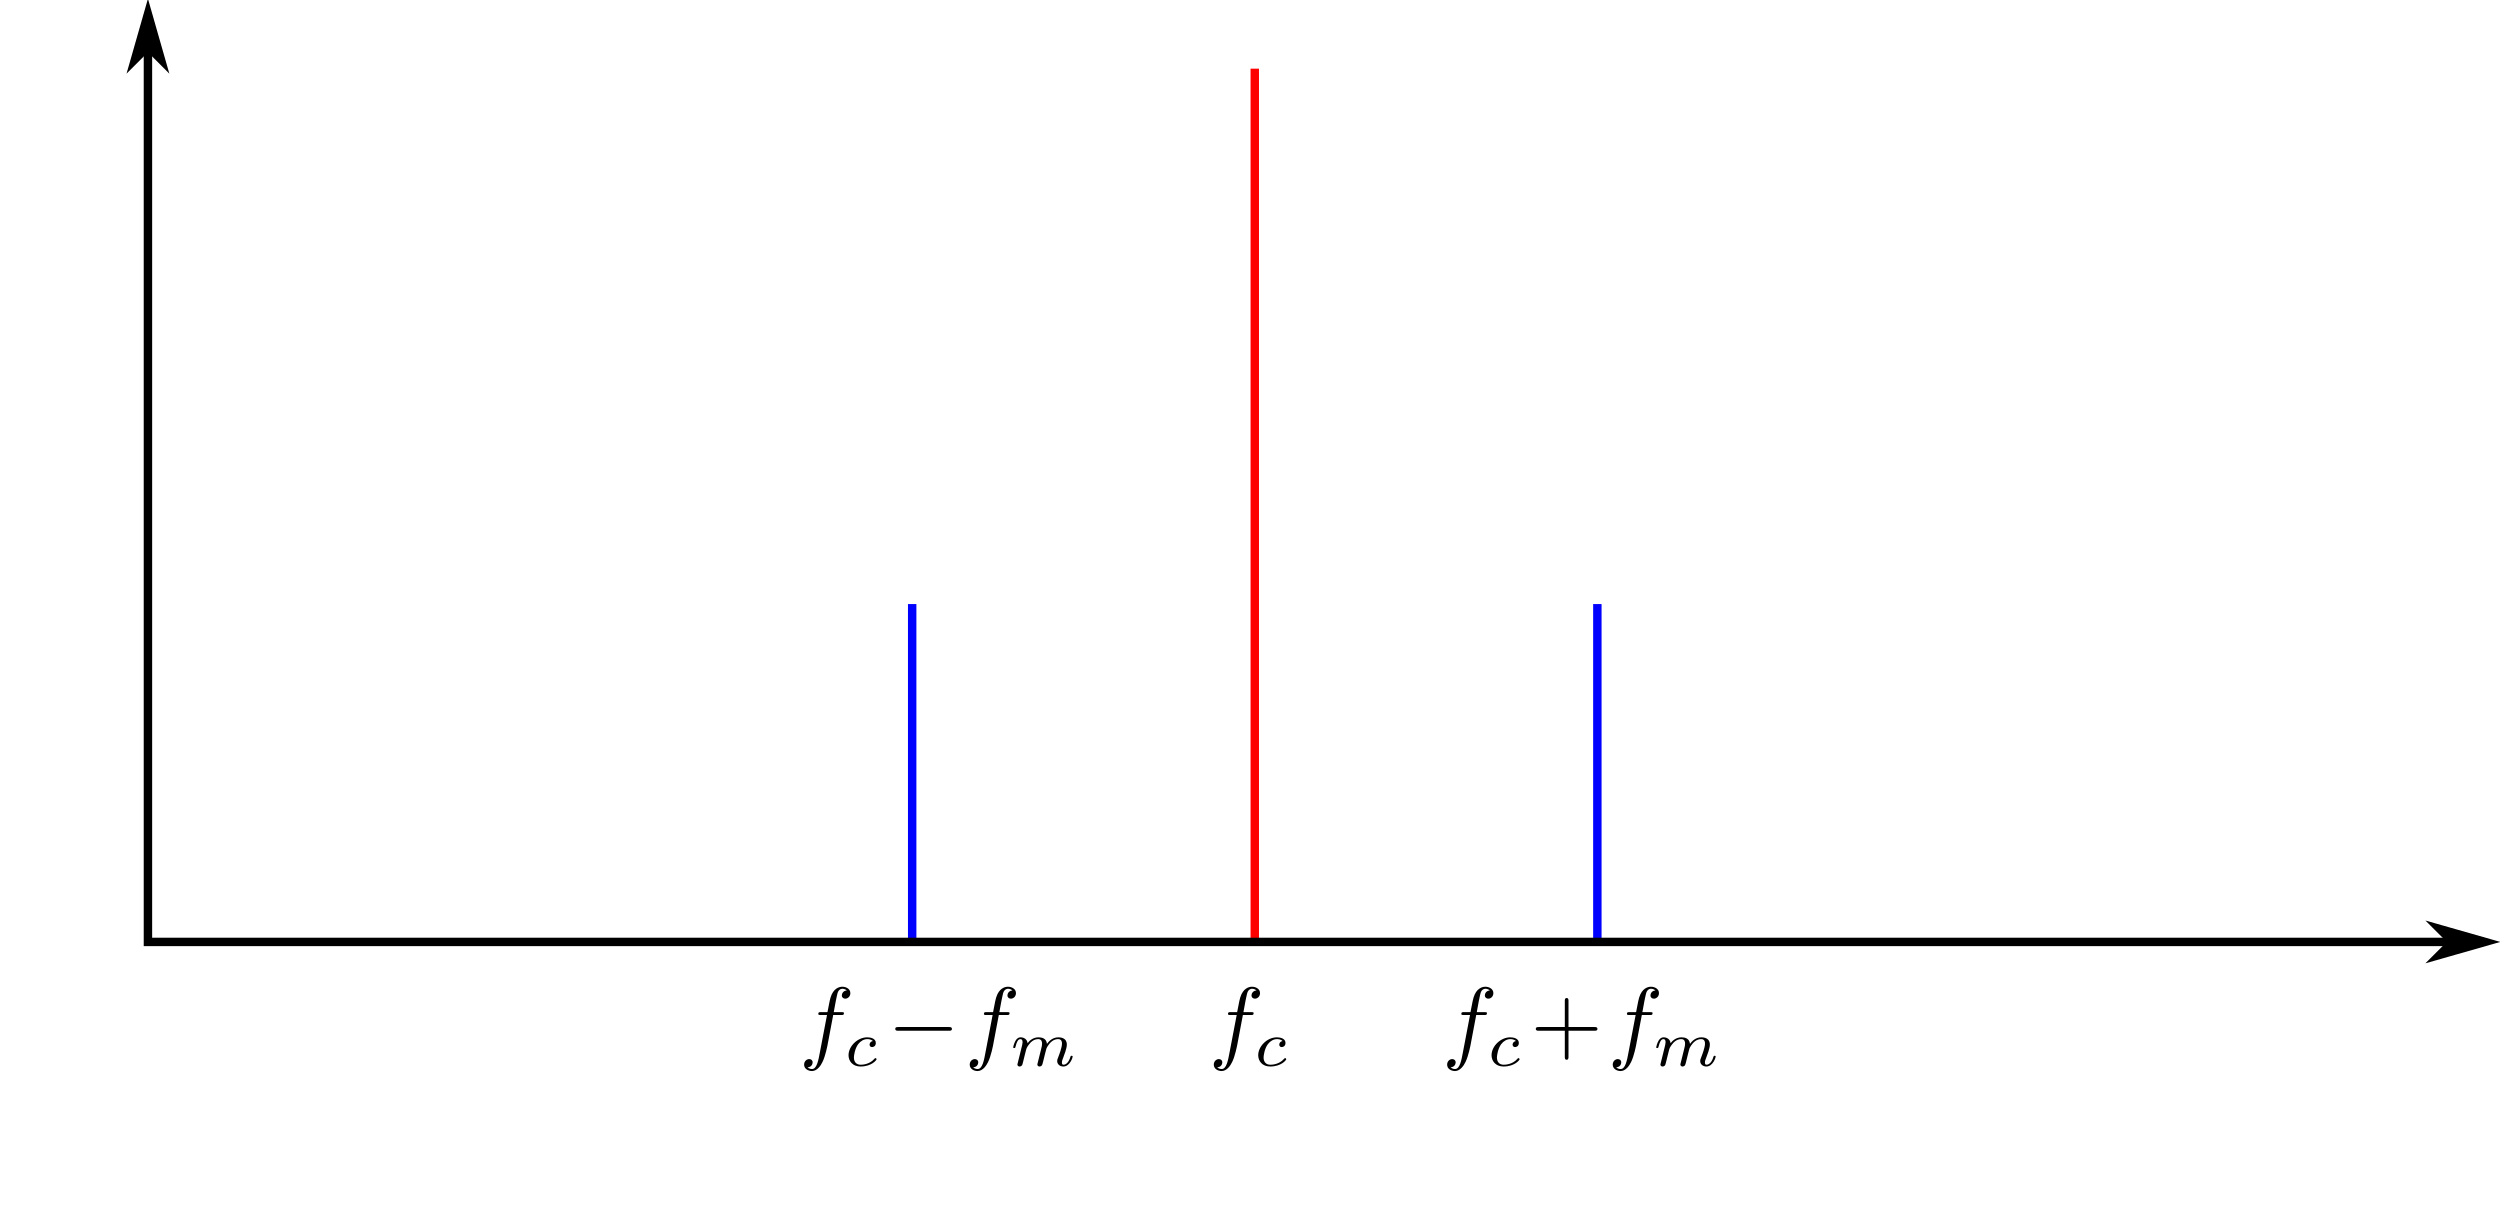
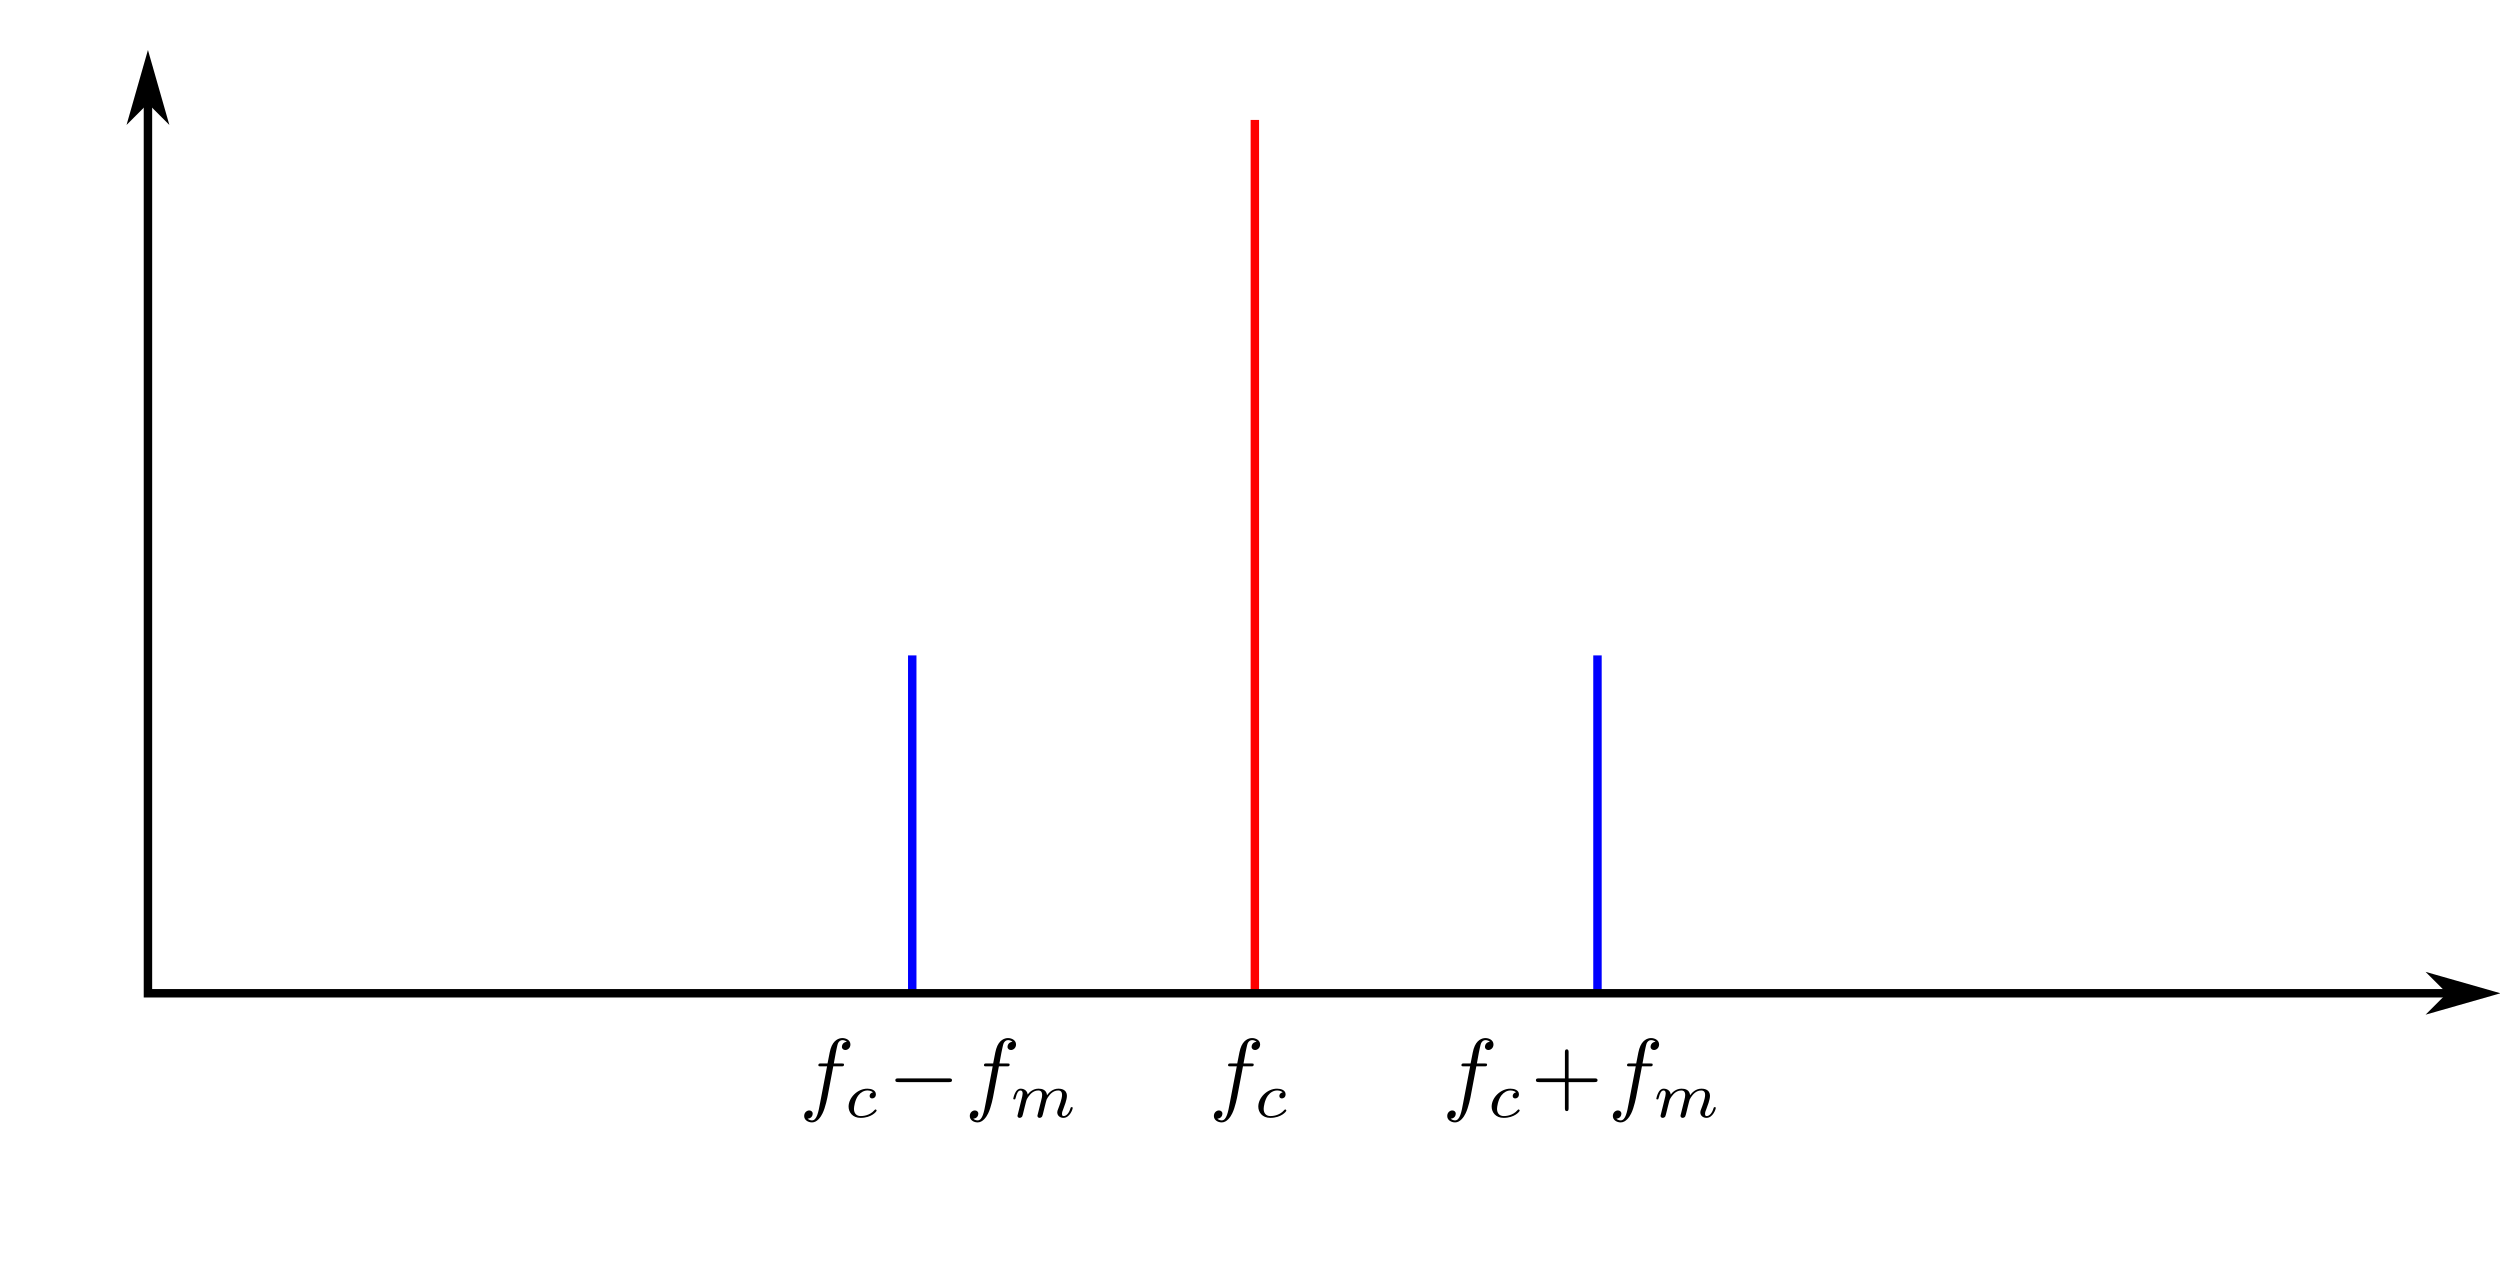
- <svg xmlns="http://www.w3.org/2000/svg" width="133.865mm" height="65.324mm" viewBox="0 0 474.326 231.464" id="svg2" version="1.1">
+ <svg xmlns="http://www.w3.org/2000/svg" width="133.856mm" height="68.07mm" viewBox="0 0 474.293 241.191" id="svg2" version="1.1">
  <defs id="defs4">
-     <marker orient="auto" refY="0.0" refX="0.0" id="Arrow1Mend" style="overflow:visible;">
-       <path id="path4235" d="M 0.0,0.0 L 5.0,-5.0 L -12.5,0.0 L 5.0,5.0 L 0.0,0.0 z " style="fill-rule:evenodd;stroke:#000000;stroke-width:1pt;stroke-opacity:1;fill:#000000;fill-opacity:1" transform="scale(0.4) rotate(180) translate(10,0)" />
+     <marker orient="auto" refY="0" refX="0" id="Arrow1Mend" style="overflow:visible">
+       <path id="path4235" d="M 0,0 5,-5 -12.5,0 5,5 0,0 Z" style="fill:#000000;fill-opacity:1;fill-rule:evenodd;stroke:#000000;stroke-width:1pt;stroke-opacity:1" transform="matrix(-0.4,0,0,-0.4,-4,0)" />
    </marker>
-     <marker orient="auto" refY="0.0" refX="0.0" id="Arrow1Mstart" style="overflow:visible">
-       <path id="path4232" d="M 0.0,0.0 L 5.0,-5.0 L -12.5,0.0 L 5.0,5.0 L 0.0,0.0 z " style="fill-rule:evenodd;stroke:#000000;stroke-width:1pt;stroke-opacity:1;fill:#000000;fill-opacity:1" transform="scale(0.4) translate(10,0)" />
+     <marker orient="auto" refY="0" refX="0" id="Arrow1Mstart" style="overflow:visible">
+       <path id="path4232" d="M 0,0 5,-5 -12.5,0 5,5 0,0 Z" style="fill:#000000;fill-opacity:1;fill-rule:evenodd;stroke:#000000;stroke-width:1pt;stroke-opacity:1" transform="matrix(0.4,0,0,0.4,4,0)" />
    </marker>
-     <marker orient="auto" refY="0.0" refX="0.0" id="Arrow2Mstart" style="overflow:visible">
-       <path id="path4250" style="fill-rule:evenodd;stroke-width:0.625;stroke-linejoin:round;stroke:#000000;stroke-opacity:1;fill:#000000;fill-opacity:1" d="M 8.719,4.034 L -2.207,0.016 L 8.719,-4.002 C 6.973,-1.63 6.983,1.616 8.719,4.034 z " transform="scale(0.6) translate(0,0)" />
+     <marker orient="auto" refY="0" refX="0" id="Arrow2Mstart" style="overflow:visible">
+       <path id="path4250" style="fill:#000000;fill-opacity:1;fill-rule:evenodd;stroke:#000000;stroke-width:0.625;stroke-linejoin:round;stroke-opacity:1" d="M 8.719,4.034 -2.207,0.016 8.719,-4.002 c -1.745,2.372 -1.735,5.617 -6e-7,8.035 z" transform="scale(0.6,0.6)" />
    </marker>
-     <marker orient="auto" refY="0.0" refX="0.0" id="Arrow2Mend" style="overflow:visible;">
-       <path id="path4253" style="fill-rule:evenodd;stroke-width:0.625;stroke-linejoin:round;stroke:#000000;stroke-opacity:1;fill:#000000;fill-opacity:1" d="M 8.719,4.034 L -2.207,0.016 L 8.719,-4.002 C 6.973,-1.63 6.983,1.616 8.719,4.034 z " transform="scale(0.6) rotate(180) translate(0,0)" />
+     <marker orient="auto" refY="0" refX="0" id="Arrow2Mend" style="overflow:visible">
+       <path id="path4253" style="fill:#000000;fill-opacity:1;fill-rule:evenodd;stroke:#000000;stroke-width:0.625;stroke-linejoin:round;stroke-opacity:1" d="M 8.719,4.034 -2.207,0.016 8.719,-4.002 c -1.745,2.372 -1.735,5.617 -6e-7,8.035 z" transform="scale(-0.6,-0.6)" />
    </marker>
-     <marker orient="auto" refY="0.0" refX="0.0" id="Arrow2Lend" style="overflow:visible;">
-       <path id="path4247" style="fill-rule:evenodd;stroke-width:0.625;stroke-linejoin:round;stroke:#000000;stroke-opacity:1;fill:#000000;fill-opacity:1" d="M 8.719,4.034 L -2.207,0.016 L 8.719,-4.002 C 6.973,-1.63 6.983,1.616 8.719,4.034 z " transform="scale(1.1) rotate(180) translate(1,0)" />
+     <marker orient="auto" refY="0" refX="0" id="Arrow2Lend" style="overflow:visible">
+       <path id="path4247" style="fill:#000000;fill-opacity:1;fill-rule:evenodd;stroke:#000000;stroke-width:0.625;stroke-linejoin:round;stroke-opacity:1" d="M 8.719,4.034 -2.207,0.016 8.719,-4.002 c -1.745,2.372 -1.735,5.617 -6e-7,8.035 z" transform="matrix(-1.1,0,0,-1.1,-1.1,0)" />
    </marker>
-     <marker orient="auto" refY="0.0" refX="0.0" id="Arrow2Lstart" style="overflow:visible">
-       <path id="path4244" style="fill-rule:evenodd;stroke-width:0.625;stroke-linejoin:round;stroke:#000000;stroke-opacity:1;fill:#000000;fill-opacity:1" d="M 8.719,4.034 L -2.207,0.016 L 8.719,-4.002 C 6.973,-1.63 6.983,1.616 8.719,4.034 z " transform="scale(1.1) translate(1,0)" />
+     <marker orient="auto" refY="0" refX="0" id="Arrow2Lstart" style="overflow:visible">
+       <path id="path4244" style="fill:#000000;fill-opacity:1;fill-rule:evenodd;stroke:#000000;stroke-width:0.625;stroke-linejoin:round;stroke-opacity:1" d="M 8.719,4.034 -2.207,0.016 8.719,-4.002 c -1.745,2.372 -1.735,5.617 -6e-7,8.035 z" transform="matrix(1.1,0,0,1.1,1.1,0)" />
    </marker>
    <marker style="overflow:visible" id="Arrow1Lend" refX="0" refY="0" orient="auto">
      <path transform="matrix(-0.8,0,0,-0.8,-10,0)" style="fill:#000000;fill-opacity:1;fill-rule:evenodd;stroke:#000000;stroke-width:1pt;stroke-opacity:1" d="M 0,0 5,-5 -12.5,0 5,5 0,0 Z" id="path4229" />
    </marker>
    <marker style="overflow:visible" id="Arrow1Lstart" refX="0" refY="0" orient="auto">
      <path transform="matrix(0.8,0,0,0.8,10,0)" style="fill:#000000;fill-opacity:1;fill-rule:evenodd;stroke:#000000;stroke-width:1pt;stroke-opacity:1" d="M 0,0 5,-5 -12.5,0 5,5 0,0 Z" id="path4226" />
    </marker>
  </defs>
-   <g id="layer1" transform="translate(-36.43206,-815.15)">
+   <g id="layer1" transform="translate(-36.43206,-805.423)">
    <text id="text6054" y="991.288" x="537.298" style="font-style:normal;font-variant:normal;font-weight:normal;font-stretch:normal;font-size:15px;line-height:125%;font-family:'.Helvetica Neue Desk UI';-inkscape-font-specification:'.Helvetica Neue Desk UI, Normal';text-align:start;letter-spacing:0px;word-spacing:0px;writing-mode:lr-tb;text-anchor:start;fill:#000000;fill-opacity:1;stroke:none;stroke-width:1px;stroke-linecap:butt;stroke-linejoin:miter;stroke-opacity:1" xml:space="preserve">
      <tspan y="991.288" x="537.298" id="tspan6056" />
    </text>
    <flowRoot style="font-style:normal;font-variant:normal;font-weight:normal;font-stretch:normal;font-size:15px;line-height:125%;font-family:'.Helvetica Neue Desk UI';-inkscape-font-specification:'.Helvetica Neue Desk UI, Normal';text-align:start;letter-spacing:0px;word-spacing:0px;writing-mode:lr-tb;text-anchor:start;fill:#000000;fill-opacity:1;stroke:none;stroke-width:1px;stroke-linecap:butt;stroke-linejoin:miter;stroke-opacity:1" id="flowRoot6058" xml:space="preserve">
      <flowRegion id="flowRegion6060">
        <rect y="928.668" x="521.837" height="59.528" width="41.747" id="rect6062" />
      </flowRegion>
      <flowPara id="flowPara6064">faddddsFf</flowPara>
    </flowRoot>
    <flowRoot style="font-style:normal;font-variant:normal;font-weight:normal;font-stretch:normal;font-size:15px;line-height:125%;font-family:'.Helvetica Neue Desk UI';-inkscape-font-specification:'.Helvetica Neue Desk UI, Normal';text-align:start;letter-spacing:0px;word-spacing:0px;writing-mode:lr-tb;text-anchor:start;fill:#000000;fill-opacity:1;stroke:none;stroke-width:1px;stroke-linecap:butt;stroke-linejoin:miter;stroke-opacity:1" id="flowRoot6078" xml:space="preserve">
      <flowRegion id="flowRegion6080">
        <rect y="1080.194" x="589.869" height="20.1" width="64.94" id="rect6082" />
      </flowRegion>
      <flowPara id="flowPara6084" />
    </flowRoot>
    <flowRoot style="font-style:normal;font-variant:normal;font-weight:normal;font-stretch:normal;font-size:15px;line-height:125%;font-family:'.Helvetica Neue Desk UI';-inkscape-font-specification:'.Helvetica Neue Desk UI, Normal';text-align:start;letter-spacing:0px;word-spacing:0px;writing-mode:lr-tb;text-anchor:start;fill:#000000;fill-opacity:1;stroke:none;stroke-width:1px;stroke-linecap:butt;stroke-linejoin:miter;stroke-opacity:1" id="flowRoot6086" xml:space="preserve">
      <flowRegion id="flowRegion6088">
        <rect y="1092.563" x="492.459" height="40.201" width="23.193" id="rect6090" />
      </flowRegion>
      <flowPara id="flowPara6092" />
    </flowRoot>
    <path id="path4140" d="m 274.5,828.178 c 0,166.184 0,166.184 0,166.184" style="fill:#ff0029;fill-opacity:1;fill-rule:evenodd;stroke:#ff0000;stroke-width:1.6;stroke-linecap:butt;stroke-linejoin:miter;stroke-miterlimit:4;stroke-dasharray:none;stroke-opacity:1" />
    <path id="path4140-5-6" d="m 209.5,929.762 c 0,64.6 0,64.6 0,64.6" style="fill:#0000ff;fill-opacity:1;fill-rule:evenodd;stroke:#0000ff;stroke-width:1.6;stroke-linecap:butt;stroke-linejoin:miter;stroke-miterlimit:4;stroke-dasharray:none;stroke-opacity:1" />
    <path id="path4140-5-1" d="m 339.5,929.762 c 0,64.6 0,64.6 0,64.6" style="fill:#0000ff;fill-opacity:1;fill-rule:evenodd;stroke:#0000ff;stroke-width:1.6;stroke-linecap:butt;stroke-linejoin:miter;stroke-miterlimit:4;stroke-dasharray:none;stroke-opacity:1" />
    <path id="path4220" d="m 64.5,818.062 0,175.8 443.169,0" style="fill:none;fill-rule:evenodd;stroke:#000000;stroke-width:1.6;stroke-linecap:butt;stroke-linejoin:miter;stroke-miterlimit:4;stroke-dasharray:none;stroke-opacity:1;marker-start:url(#Arrow1Mstart);marker-end:url(#Arrow1Mend)" />
    <flowRoot transform="matrix(1.15942,0,0,1.15942,1.91735,-151.9747)" style="font-style:normal;font-variant:normal;font-weight:normal;font-stretch:normal;font-size:15px;line-height:125%;font-family:'.Helvetica Neue Desk UI';-inkscape-font-specification:'.Helvetica Neue Desk UI, Normal';text-align:start;letter-spacing:0px;word-spacing:0px;writing-mode:lr-tb;text-anchor:start;fill:#000000;fill-opacity:1;stroke:none;stroke-width:1px;stroke-linecap:butt;stroke-linejoin:miter;stroke-opacity:1" id="flowRoot6070" xml:space="preserve">
      <flowRegion id="flowRegion6072">
        <rect y="1016.8" x="197.138" height="37.108" width="232.7" id="rect6074" />
      </flowRegion>
      <flowPara id="flowPara6076">Frequency</flowPara>
    </flowRoot>
    <flowRoot transform="matrix(0,-1,1,0,-983.5508,1135.557)" style="font-style:normal;font-variant:normal;font-weight:normal;font-stretch:normal;font-size:15px;line-height:125%;font-family:'.Helvetica Neue Desk UI';-inkscape-font-specification:'.Helvetica Neue Desk UI, Normal';text-align:start;letter-spacing:0px;word-spacing:0px;writing-mode:lr-tb;text-anchor:start;fill:#000000;fill-opacity:1;stroke:none;stroke-width:1px;stroke-linecap:butt;stroke-linejoin:miter;stroke-opacity:1" id="flowRoot6070-0" xml:space="preserve">
      <flowRegion id="flowRegion6072-6">
        <rect y="1016.8" x="197.138" height="37.108" width="232.7" id="rect6074-5" />
      </flowRegion>
      <flowPara id="flowPara6076-7">Amplitude</flowPara>
    </flowRoot>
    <g id="g10458" transform="matrix(0.3319773,0,0,0.3319773,166.8015,896.079)">
      <g word-spacing="normal" letter-spacing="normal" font-size-adjust="none" font-stretch="normal" font-weight="normal" font-variant="normal" font-style="normal" stroke-miterlimit="10.433" xml:space="preserve" transform="matrix(1.062992,0,0,-1.062992,-186.0236,789.2717)" id="content" style="font-style:normal;font-variant:normal;font-weight:normal;font-stretch:normal;letter-spacing:normal;word-spacing:normal;text-anchor:start;fill:none;fill-opacity:1;fill-rule:evenodd;stroke:#000000;stroke-width:3.012;stroke-linecap:butt;stroke-linejoin:miter;stroke-miterlimit:10.433;stroke-dasharray:none;stroke-dashoffset:0;stroke-opacity:1">
        <path id="path10461" d="m 473.8,426.12 4.28,0 c 1,0 1.5,0 1.5,1 0,0.55 -0.5,0.55 -1.34,0.55 l -4.14,0 1.04,5.69 c 0.21,1.04 0.91,4.57 1.21,5.17 0.45,0.95 1.29,1.7 2.34,1.7 0.19,0 1.49,0 2.44,-0.91 -2.19,-0.18 -2.69,-1.93 -2.69,-2.68 0,-1.14 0.89,-1.74 1.85,-1.74 1.29,0 2.73,1.1 2.73,2.99 0,2.29 -2.3,3.43 -4.33,3.43 -1.7,0 -4.84,-0.89 -6.33,-5.82 -0.29,-1.05 -0.45,-1.55 -1.64,-7.83 l -3.43,0 c -0.96,0 -1.5,0 -1.5,-0.94 0,-0.61 0.45,-0.61 1.39,-0.61 l 3.29,0 -3.75,-19.67 c -0.89,-4.83 -1.73,-9.38 -4.33,-9.38 -0.2,0 -1.43,0 -2.39,0.91 2.3,0.14 2.74,1.94 2.74,2.69 0,1.14 -0.89,1.75 -1.85,1.75 -1.29,0 -2.73,-1.1 -2.73,-3 0,-2.24 2.19,-3.44 4.23,-3.44 2.74,0 4.74,2.94 5.63,4.84 1.59,3.14 2.75,9.16 2.8,9.52 z" style="fill:#000000;stroke-width:0" />
        <path id="path10463" d="m 495.14,412.11 -0.11,-0.03 -0.11,-0.02 -0.11,-0.03 -0.11,-0.04 -0.09,-0.03 -0.1,-0.04 -0.09,-0.05 -0.09,-0.05 -0.08,-0.05 -0.08,-0.05 -0.07,-0.06 -0.08,-0.06 -0.06,-0.06 -0.07,-0.07 -0.06,-0.06 -0.05,-0.07 -0.05,-0.07 -0.05,-0.07 -0.05,-0.07 -0.04,-0.08 -0.03,-0.07 -0.04,-0.08 -0.03,-0.07 -0.03,-0.08 -0.02,-0.07 -0.02,-0.08 -0.02,-0.08 -0.01,-0.07 -0.01,-0.08 -0.01,-0.07 -0.01,-0.08 0,-0.07 c 0,-0.94 0.74,-1.28 1.36,-1.28 0.77,0 1.99,0.55 1.99,2.22 0,2.37 -2.72,3.03 -4.6,3.03 -5.23,0 -10.07,-4.8 -10.07,-9.64 0,-3 2.09,-6.06 6.45,-6.06 5.89,0 8.64,3.44 8.64,3.94 0,0.2 -0.31,0.59 -0.59,0.59 -0.21,0 -0.29,-0.08 -0.57,-0.36 -2.72,-3.2 -6.79,-3.2 -7.42,-3.2 -2.5,0 -3.62,1.7 -3.62,3.87 0,1 0.5,4.8 2.31,7.2 1.31,1.72 3.12,2.69 4.87,2.69 0.49,0 2.16,-0.06 3.03,-1.04 z" style="fill:#000000;stroke-width:0" />
      </g>
    </g>
    <g id="g11858" transform="matrix(0.3319772,0,0,0.3319771,89.07276,896.0791)">
      <g id="g11860" transform="matrix(1.062992,0,0,-1.062992,-186.0236,789.2717)" xml:space="preserve" stroke-miterlimit="10.433" font-style="normal" font-variant="normal" font-weight="normal" font-stretch="normal" font-size-adjust="none" letter-spacing="normal" word-spacing="normal" style="font-style:normal;font-variant:normal;font-weight:normal;font-stretch:normal;letter-spacing:normal;word-spacing:normal;text-anchor:start;fill:none;fill-opacity:1;fill-rule:evenodd;stroke:#000000;stroke-width:3.012;stroke-linecap:butt;stroke-linejoin:miter;stroke-miterlimit:10.433;stroke-dasharray:none;stroke-dashoffset:0;stroke-opacity:1">
        <path d="m 473.8,426.12 4.28,0 c 1,0 1.5,0 1.5,1 0,0.55 -0.5,0.55 -1.34,0.55 l -4.14,0 1.04,5.69 c 0.21,1.04 0.91,4.57 1.21,5.17 0.45,0.95 1.29,1.7 2.34,1.7 0.19,0 1.49,0 2.44,-0.91 -2.19,-0.18 -2.69,-1.93 -2.69,-2.68 0,-1.14 0.89,-1.74 1.85,-1.74 1.29,0 2.73,1.1 2.73,2.99 0,2.29 -2.3,3.43 -4.33,3.43 -1.7,0 -4.84,-0.89 -6.33,-5.82 -0.29,-1.05 -0.45,-1.55 -1.64,-7.83 l -3.43,0 c -0.96,0 -1.5,0 -1.5,-0.94 0,-0.61 0.45,-0.61 1.39,-0.61 l 3.29,0 -3.75,-19.67 c -0.89,-4.83 -1.73,-9.38 -4.33,-9.38 -0.2,0 -1.43,0 -2.39,0.91 2.3,0.14 2.74,1.94 2.74,2.69 0,1.14 -0.89,1.75 -1.85,1.75 -1.29,0 -2.73,-1.1 -2.73,-3 0,-2.24 2.19,-3.44 4.23,-3.44 2.74,0 4.74,2.94 5.63,4.84 1.59,3.14 2.75,9.16 2.8,9.52 z" id="path11862" style="fill:#000000;stroke-width:0" />
        <path d="m 495.14,412.11 -0.11,-0.03 -0.11,-0.02 -0.11,-0.03 -0.11,-0.04 -0.09,-0.03 -0.1,-0.04 -0.09,-0.05 -0.09,-0.05 -0.08,-0.05 -0.08,-0.05 -0.07,-0.06 -0.08,-0.06 -0.06,-0.06 -0.07,-0.07 -0.06,-0.06 -0.05,-0.07 -0.05,-0.07 -0.05,-0.07 -0.05,-0.07 -0.04,-0.08 -0.03,-0.07 -0.04,-0.08 -0.03,-0.07 -0.03,-0.08 -0.02,-0.07 -0.02,-0.08 -0.02,-0.08 -0.01,-0.07 -0.01,-0.08 -0.01,-0.07 -0.01,-0.08 0,-0.07 c 0,-0.94 0.74,-1.28 1.36,-1.28 0.77,0 1.99,0.55 1.99,2.22 0,2.37 -2.72,3.03 -4.6,3.03 -5.23,0 -10.07,-4.8 -10.07,-9.64 0,-3 2.09,-6.06 6.45,-6.06 5.89,0 8.64,3.44 8.64,3.94 0,0.2 -0.31,0.59 -0.59,0.59 -0.21,0 -0.29,-0.08 -0.57,-0.36 -2.72,-3.2 -6.79,-3.2 -7.42,-3.2 -2.5,0 -3.62,1.7 -3.62,3.87 0,1 0.5,4.8 2.31,7.2 1.31,1.72 3.12,2.69 4.87,2.69 0.49,0 2.16,-0.06 3.03,-1.04 z" id="path11864" style="fill:#000000;stroke-width:0" />
        <path d="m 535.87,417.65 0.16,0 0.15,0 0.16,0.01 0.08,0 0.08,0.01 0.07,0 0.08,0.01 0.07,0.01 0.07,0.01 0.07,0.02 0.07,0.02 0.07,0.02 0.06,0.02 0.06,0.02 0.06,0.03 0.05,0.03 0.06,0.04 0.05,0.03 0.04,0.05 0.04,0.04 0.04,0.05 0.02,0.03 0.02,0.03 0.01,0.03 0.02,0.03 0.01,0.03 0.01,0.03 0.02,0.04 0.01,0.03 0.01,0.04 0,0.04 0.01,0.04 0.01,0.04 0,0.04 0,0.04 0.01,0.05 0,0.04 c 0,1 -0.91,1 -1.75,1 l -26.96,0 c -0.84,0 -1.73,0 -1.73,-1 0,-1 0.89,-1 1.73,-1 z" id="path11866" style="fill:#000000;stroke-width:0" />
        <path d="m 562.84,426.12 4.28,0 c 1,0 1.5,0 1.5,1 0,0.55 -0.5,0.55 -1.34,0.55 l -4.14,0 1.04,5.69 c 0.21,1.04 0.91,4.57 1.21,5.17 0.45,0.95 1.29,1.7 2.34,1.7 0.19,0 1.49,0 2.44,-0.91 -2.19,-0.18 -2.69,-1.93 -2.69,-2.68 0,-1.14 0.89,-1.74 1.84,-1.74 1.3,0 2.74,1.1 2.74,2.99 0,2.29 -2.3,3.43 -4.33,3.43 -1.7,0 -4.84,-0.89 -6.33,-5.82 -0.3,-1.05 -0.45,-1.55 -1.64,-7.83 l -3.44,0 c -0.95,0 -1.5,0 -1.5,-0.94 0,-0.61 0.46,-0.61 1.4,-0.61 l 3.29,0 -3.75,-19.67 c -0.89,-4.83 -1.73,-9.38 -4.33,-9.38 -0.2,0 -1.43,0 -2.39,0.91 2.3,0.14 2.74,1.94 2.74,2.69 0,1.14 -0.89,1.75 -1.85,1.75 -1.29,0 -2.73,-1.1 -2.73,-3 0,-2.24 2.19,-3.44 4.23,-3.44 2.74,0 4.74,2.94 5.63,4.84 1.59,3.14 2.75,9.16 2.79,9.52 z" id="path11868" style="fill:#000000;stroke-width:0" />
        <path d="m 584.05,401.59 -0.02,-0.07 -0.02,-0.07 -0.01,-0.07 -0.02,-0.07 -0.02,-0.08 -0.02,-0.08 -0.04,-0.15 -0.04,-0.17 -0.04,-0.16 -0.04,-0.16 -0.02,-0.07 -0.02,-0.08 -0.02,-0.08 -0.02,-0.07 -0.01,-0.07 -0.02,-0.07 -0.01,-0.07 -0.02,-0.06 -0.01,-0.06 -0.02,-0.06 -0.01,-0.05 -0.01,-0.05 -0.01,-0.04 0,-0.04 -0.01,-0.04 0,-0.03 -0.01,-0.02 0,-0.02 c 0,-0.77 0.63,-1.11 1.17,-1.11 0.65,0 1.19,0.45 1.36,0.76 0.19,0.32 0.46,1.43 0.64,2.16 0.18,0.66 0.55,2.27 0.77,3.14 0.2,0.77 0.41,1.53 0.59,2.33 0.38,1.5 0.38,1.56 1.08,2.65 1.11,1.71 2.86,3.69 5.56,3.69 1.96,0 2.07,-1.61 2.07,-2.44 0,-2.09 -1.5,-5.95 -2.07,-7.42 -0.37,-0.98 -0.51,-1.29 -0.51,-1.89 0,-1.84 1.53,-2.98 3.31,-2.98 3.49,0 5.02,4.79 5.02,5.33 0,0.45 -0.46,0.45 -0.57,0.45 -0.48,0 -0.51,-0.2 -0.65,-0.59 -0.8,-2.79 -2.3,-4.22 -3.69,-4.22 -0.73,0 -0.87,0.48 -0.87,1.22 0,0.79 0.17,1.25 0.79,2.82 0.42,1.08 1.85,4.77 1.85,6.72 0,0.56 0,2.03 -1.29,3.03 -0.59,0.46 -1.6,0.94 -3.24,0.94 -3.13,0 -5.05,-2.05 -6.16,-3.51 -0.28,2.96 -2.77,3.51 -4.53,3.51 -2.89,0 -4.85,-1.76 -5.89,-3.16 -0.25,2.4 -2.3,3.16 -3.74,3.16 -1.5,0 -2.29,-1.08 -2.75,-1.87 -0.76,-1.29 -1.25,-3.29 -1.25,-3.46 0,-0.45 0.49,-0.45 0.6,-0.45 0.48,0 0.51,0.11 0.76,1.05 0.52,2.06 1.19,3.76 2.55,3.76 0.91,0 1.14,-0.76 1.14,-1.7 0,-0.67 -0.31,-1.95 -0.56,-2.89 -0.24,-0.95 -0.58,-2.38 -0.77,-3.14 l -1.11,-4.47 c -0.14,-0.44 -0.34,-1.31 -0.34,-1.42 0,-0.77 0.62,-1.11 1.19,-1.11 0.62,0 1.17,0.45 1.36,0.76 0.17,0.32 0.45,1.43 0.62,2.16 0.17,0.66 0.55,2.27 0.77,3.14 0.2,0.77 0.42,1.53 0.59,2.33 0.37,1.44 0.45,1.7 1.45,3.14 0.99,1.39 2.63,3.2 5.24,3.2 2.01,0 2.04,-1.78 2.04,-2.44 0,-0.87 -0.09,-1.32 -0.59,-3.28 z" id="path11870" style="fill:#000000;stroke-width:0" />
      </g>
    </g>
    <g id="g12666" transform="matrix(0.3319772,0,0,0.3319771,211.0727,896.0791)">
      <g word-spacing="normal" letter-spacing="normal" font-size-adjust="none" font-stretch="normal" font-weight="normal" font-variant="normal" font-style="normal" stroke-miterlimit="10.433" xml:space="preserve" transform="matrix(1.062992,0,0,-1.062992,-186.0236,789.2717)" id="g12668" style="font-style:normal;font-variant:normal;font-weight:normal;font-stretch:normal;letter-spacing:normal;word-spacing:normal;text-anchor:start;fill:none;fill-opacity:1;fill-rule:evenodd;stroke:#000000;stroke-width:3.012;stroke-linecap:butt;stroke-linejoin:miter;stroke-miterlimit:10.433;stroke-dasharray:none;stroke-dashoffset:0;stroke-opacity:1">
        <path id="path12670" d="m 473.8,426.12 4.28,0 c 1,0 1.5,0 1.5,1 0,0.55 -0.5,0.55 -1.34,0.55 l -4.14,0 1.04,5.69 c 0.21,1.04 0.91,4.57 1.21,5.17 0.45,0.95 1.29,1.7 2.34,1.7 0.19,0 1.49,0 2.44,-0.91 -2.19,-0.18 -2.69,-1.93 -2.69,-2.68 0,-1.14 0.89,-1.74 1.85,-1.74 1.29,0 2.73,1.1 2.73,2.99 0,2.29 -2.3,3.43 -4.33,3.43 -1.7,0 -4.84,-0.89 -6.33,-5.82 -0.29,-1.05 -0.45,-1.55 -1.64,-7.83 l -3.43,0 c -0.96,0 -1.5,0 -1.5,-0.94 0,-0.61 0.45,-0.61 1.39,-0.61 l 3.29,0 -3.75,-19.67 c -0.89,-4.83 -1.73,-9.38 -4.33,-9.38 -0.2,0 -1.43,0 -2.39,0.91 2.3,0.14 2.74,1.94 2.74,2.69 0,1.14 -0.89,1.75 -1.85,1.75 -1.29,0 -2.73,-1.1 -2.73,-3 0,-2.24 2.19,-3.44 4.23,-3.44 2.74,0 4.74,2.94 5.63,4.84 1.59,3.14 2.75,9.16 2.8,9.52 z" style="fill:#000000;stroke-width:0" />
        <path id="path12672" d="m 495.14,412.11 -0.11,-0.03 -0.11,-0.02 -0.11,-0.03 -0.11,-0.04 -0.09,-0.03 -0.1,-0.04 -0.09,-0.05 -0.09,-0.05 -0.08,-0.05 -0.08,-0.05 -0.07,-0.06 -0.08,-0.06 -0.06,-0.06 -0.07,-0.07 -0.06,-0.06 -0.05,-0.07 -0.05,-0.07 -0.05,-0.07 -0.05,-0.07 -0.04,-0.08 -0.03,-0.07 -0.04,-0.08 -0.03,-0.07 -0.03,-0.08 -0.02,-0.07 -0.02,-0.08 -0.02,-0.08 -0.01,-0.07 -0.01,-0.08 -0.01,-0.07 -0.01,-0.08 0,-0.07 c 0,-0.94 0.74,-1.28 1.36,-1.28 0.77,0 1.99,0.55 1.99,2.22 0,2.37 -2.72,3.03 -4.6,3.03 -5.23,0 -10.07,-4.8 -10.07,-9.64 0,-3 2.09,-6.06 6.45,-6.06 5.89,0 8.64,3.44 8.64,3.94 0,0.2 -0.31,0.59 -0.59,0.59 -0.21,0 -0.29,-0.08 -0.57,-0.36 -2.72,-3.2 -6.79,-3.2 -7.42,-3.2 -2.5,0 -3.62,1.7 -3.62,3.87 0,1 0.5,4.8 2.31,7.2 1.31,1.72 3.12,2.69 4.87,2.69 0.49,0 2.16,-0.06 3.03,-1.04 z" style="fill:#000000;stroke-width:0" />
        <path id="path12674" d="m 523.41,417.65 13.91,0 c 0.69,0 1.64,0 1.64,1 0,1 -0.95,1 -1.64,1 l -13.91,0 0,13.96 c 0,0.68 0,1.64 -1,1.64 -0.98,0 -0.98,-0.96 -0.98,-1.64 l 0,-13.96 -13.95,0 c -0.71,0 -1.64,0 -1.64,-1 0,-1 0.93,-1 1.64,-1 l 13.95,0 0,-13.94 c 0,-0.7 0,-1.65 0.98,-1.65 1,0 1,0.95 1,1.65 z" style="fill:#000000;stroke-width:0" />
        <path id="path12676" d="m 562.84,426.12 4.28,0 c 1,0 1.5,0 1.5,1 0,0.55 -0.5,0.55 -1.34,0.55 l -4.14,0 1.04,5.69 c 0.21,1.04 0.91,4.57 1.21,5.17 0.45,0.95 1.29,1.7 2.34,1.7 0.19,0 1.49,0 2.44,-0.91 -2.19,-0.18 -2.69,-1.93 -2.69,-2.68 0,-1.14 0.89,-1.74 1.84,-1.74 1.3,0 2.74,1.1 2.74,2.99 0,2.29 -2.3,3.43 -4.33,3.43 -1.7,0 -4.84,-0.89 -6.33,-5.82 -0.3,-1.05 -0.45,-1.55 -1.64,-7.83 l -3.44,0 c -0.95,0 -1.5,0 -1.5,-0.94 0,-0.61 0.46,-0.61 1.4,-0.61 l 3.29,0 -3.75,-19.67 c -0.89,-4.83 -1.73,-9.38 -4.33,-9.38 -0.2,0 -1.43,0 -2.39,0.91 2.3,0.14 2.74,1.94 2.74,2.69 0,1.14 -0.89,1.75 -1.85,1.75 -1.29,0 -2.73,-1.1 -2.73,-3 0,-2.24 2.19,-3.44 4.23,-3.44 2.74,0 4.74,2.94 5.63,4.84 1.59,3.14 2.75,9.16 2.79,9.52 z" style="fill:#000000;stroke-width:0" />
        <path id="path12678" d="m 584.05,401.59 -0.02,-0.07 -0.02,-0.07 -0.01,-0.07 -0.02,-0.07 -0.02,-0.08 -0.02,-0.08 -0.04,-0.15 -0.04,-0.17 -0.04,-0.16 -0.04,-0.16 -0.02,-0.07 -0.02,-0.08 -0.02,-0.08 -0.02,-0.07 -0.01,-0.07 -0.02,-0.07 -0.01,-0.07 -0.02,-0.06 -0.01,-0.06 -0.02,-0.06 -0.01,-0.05 -0.01,-0.05 -0.01,-0.04 0,-0.04 -0.01,-0.04 0,-0.03 -0.01,-0.02 0,-0.02 c 0,-0.77 0.63,-1.11 1.17,-1.11 0.65,0 1.19,0.45 1.36,0.76 0.19,0.32 0.46,1.43 0.64,2.16 0.18,0.66 0.55,2.27 0.77,3.14 0.2,0.77 0.41,1.53 0.59,2.33 0.38,1.5 0.38,1.56 1.08,2.65 1.11,1.71 2.86,3.69 5.56,3.69 1.96,0 2.07,-1.61 2.07,-2.44 0,-2.09 -1.5,-5.95 -2.07,-7.42 -0.37,-0.98 -0.51,-1.29 -0.51,-1.89 0,-1.84 1.53,-2.98 3.31,-2.98 3.49,0 5.02,4.79 5.02,5.33 0,0.45 -0.46,0.45 -0.57,0.45 -0.48,0 -0.51,-0.2 -0.65,-0.59 -0.8,-2.79 -2.3,-4.22 -3.69,-4.22 -0.73,0 -0.87,0.48 -0.87,1.22 0,0.79 0.17,1.25 0.79,2.82 0.42,1.08 1.85,4.77 1.85,6.72 0,0.56 0,2.03 -1.29,3.03 -0.59,0.46 -1.6,0.94 -3.24,0.94 -3.13,0 -5.05,-2.05 -6.16,-3.51 -0.28,2.96 -2.77,3.51 -4.53,3.51 -2.89,0 -4.85,-1.76 -5.89,-3.16 -0.25,2.4 -2.3,3.16 -3.74,3.16 -1.5,0 -2.29,-1.08 -2.75,-1.87 -0.76,-1.29 -1.25,-3.29 -1.25,-3.46 0,-0.45 0.49,-0.45 0.6,-0.45 0.48,0 0.51,0.11 0.76,1.05 0.52,2.06 1.19,3.76 2.55,3.76 0.91,0 1.14,-0.76 1.14,-1.7 0,-0.67 -0.31,-1.95 -0.56,-2.89 -0.24,-0.95 -0.58,-2.38 -0.77,-3.14 l -1.11,-4.47 c -0.14,-0.44 -0.34,-1.31 -0.34,-1.42 0,-0.77 0.62,-1.11 1.19,-1.11 0.62,0 1.17,0.45 1.36,0.76 0.17,0.32 0.45,1.43 0.62,2.16 0.17,0.66 0.55,2.27 0.77,3.14 0.2,0.77 0.42,1.53 0.59,2.33 0.37,1.44 0.45,1.7 1.45,3.14 0.99,1.39 2.63,3.2 5.24,3.2 2.01,0 2.04,-1.78 2.04,-2.44 0,-0.87 -0.09,-1.32 -0.59,-3.28 z" style="fill:#000000;stroke-width:0" />
      </g>
    </g>
+     <flowRoot transform="matrix(1.15942,0,0,1.15942,-104.4467,-273.5834)" style="font-style:normal;font-variant:normal;font-weight:normal;font-stretch:normal;font-size:15px;line-height:125%;font-family:'.Helvetica Neue Desk UI';-inkscape-font-specification:'.Helvetica Neue Desk UI, Normal';text-align:start;letter-spacing:0px;word-spacing:0px;writing-mode:lr-tb;text-anchor:start;fill:#000000;fill-opacity:1;stroke:none;stroke-width:1px;stroke-linecap:butt;stroke-linejoin:miter;stroke-opacity:1" id="flowRoot6070-1" xml:space="preserve">
+       <flowRegion id="flowRegion6072-3">
+         <rect y="1016.8" x="197.138" height="17.971" width="111.317" id="rect6074-4" />
+       </flowRegion>
+       <flowPara id="flowPara6076-6">Lower sideband</flowPara>
+     </flowRoot>
+     <flowRoot xml:space="preserve" id="flowRoot3417" style="font-style:normal;font-variant:normal;font-weight:normal;font-stretch:normal;font-size:15px;line-height:125%;font-family:'.Helvetica Neue Desk UI';-inkscape-font-specification:'.Helvetica Neue Desk UI, Normal';text-align:start;letter-spacing:0px;word-spacing:0px;writing-mode:lr-tb;text-anchor:start;fill:#000000;fill-opacity:1;stroke:none;stroke-width:1px;stroke-linecap:butt;stroke-linejoin:miter;stroke-opacity:1" transform="translate(36.43206,815.15)">
+       <flowRegion id="flowRegion3419">
+         <rect id="rect3421" width="5.705" height="15.848" x="41.84" y="117.989" />
+       </flowRegion>
+       <flowPara id="flowPara3423" />
+     </flowRoot>
+     <flowRoot style="font-style:normal;font-variant:normal;font-weight:normal;font-stretch:normal;font-size:17.391px;line-height:125%;font-family:'.Helvetica Neue Desk UI';-inkscape-font-specification:'.Helvetica Neue Desk UI, Normal';text-align:start;letter-spacing:0px;word-spacing:0px;writing-mode:lr-tb;text-anchor:start;fill:#000000;fill-opacity:1;stroke:none;stroke-width:1px;stroke-linecap:butt;stroke-linejoin:miter;stroke-opacity:1" id="flowRoot6070-1-9" xml:space="preserve" transform="translate(303.165,909.0707)">
+       <flowRegion id="flowRegion6072-3-0">
+         <rect y="-3.69" x="-1.357" height="20.836" width="129.064" id="rect6074-4-8" />
+       </flowRegion>
+       <flowPara id="flowPara6076-6-8">Upper sideband</flowPara>
+     </flowRoot>
+     <flowRoot transform="matrix(1.15942,0,0,1.15942,19.13425,-376.8702)" style="font-style:normal;font-variant:normal;font-weight:normal;font-stretch:normal;font-size:15px;line-height:125%;font-family:'.Helvetica Neue Desk UI';-inkscape-font-specification:'.Helvetica Neue Desk UI, Normal';text-align:start;letter-spacing:0px;word-spacing:0px;writing-mode:lr-tb;text-anchor:start;fill:#000000;fill-opacity:1;stroke:none;stroke-width:1px;stroke-linecap:butt;stroke-linejoin:miter;stroke-opacity:1" id="flowRoot6070-1-3" xml:space="preserve">
+       <flowRegion id="flowRegion6072-3-5">
+         <rect y="1016.8" x="197.138" height="17.971" width="111.317" id="rect6074-4-4" />
+       </flowRegion>
+       <flowPara id="flowPara6076-6-5">Carrier</flowPara>
+     </flowRoot>
  </g>
</svg>
